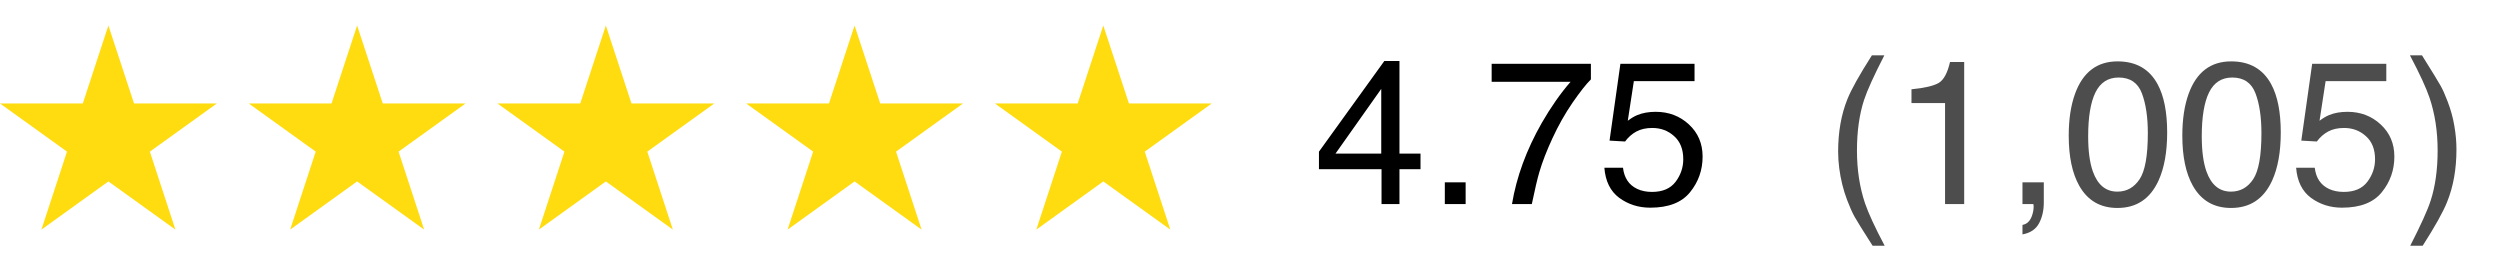
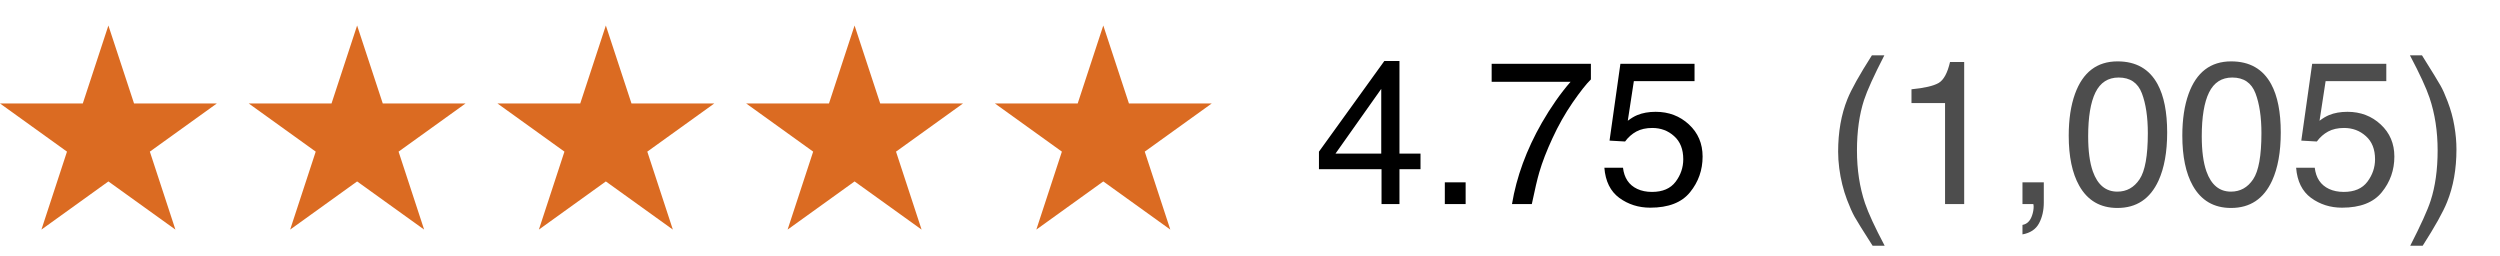
<svg xmlns="http://www.w3.org/2000/svg" width="98" height="10" viewBox="0 0 98 10" fill="none">
-   <path fill-rule="evenodd" clip-rule="evenodd" d="M4.249 1L3.246 4.055L0 4.056L2.626 5.944L1.624 9L4.249 7.112L6.876 9L5.874 5.944L8.5 4.056L5.254 4.055L4.249 1Z" fill="#FFDC0F" />
-   <path fill-rule="evenodd" clip-rule="evenodd" d="M13.999 1L12.996 4.055L9.75 4.056L12.376 5.944L11.374 9L13.999 7.112L16.626 9L15.624 5.944L18.25 4.056L15.004 4.055L13.999 1Z" fill="#FFDC0F" />
-   <path fill-rule="evenodd" clip-rule="evenodd" d="M23.749 1L22.746 4.055L19.5 4.056L22.126 5.944L21.124 9L23.749 7.112L26.376 9L25.374 5.944L28 4.056L24.754 4.055L23.749 1Z" fill="#FFDC0F" />
-   <path fill-rule="evenodd" clip-rule="evenodd" d="M33.499 1L32.496 4.055L29.25 4.056L31.876 5.944L30.874 9L33.499 7.112L36.126 9L35.124 5.944L37.75 4.056L34.504 4.055L33.499 1Z" fill="#FFDC0F" />
-   <path fill-rule="evenodd" clip-rule="evenodd" d="M43.249 1L42.246 4.055L39 4.056L41.626 5.944L40.624 9L43.249 7.112L45.876 9L44.874 5.944L47.5 4.056L44.254 4.055L43.249 1Z" fill="#FFDC0F" />
+   <path fill-rule="evenodd" clip-rule="evenodd" d="M4.249 1L3.246 4.055L0 4.056L2.626 5.944L1.624 9L4.249 7.112L6.876 9L5.874 5.944L8.5 4.056L5.254 4.055L4.249 1Z" fill="#DB6B22" />
+   <path fill-rule="evenodd" clip-rule="evenodd" d="M13.999 1L12.996 4.055L9.75 4.056L12.376 5.944L11.374 9L13.999 7.112L16.626 9L15.624 5.944L18.25 4.056L15.004 4.055L13.999 1Z" fill="#DB6B22" />
+   <path fill-rule="evenodd" clip-rule="evenodd" d="M23.749 1L22.746 4.055L19.5 4.056L22.126 5.944L21.124 9L23.749 7.112L26.376 9L25.374 5.944L28 4.056L24.754 4.055L23.749 1Z" fill="#DB6B22" />
+   <path fill-rule="evenodd" clip-rule="evenodd" d="M33.499 1L32.496 4.055L29.25 4.056L31.876 5.944L30.874 9L33.499 7.112L36.126 9L35.124 5.944L37.75 4.056L34.504 4.055L33.499 1Z" fill="#DB6B22" />
+   <path fill-rule="evenodd" clip-rule="evenodd" d="M43.249 1L42.246 4.055L39 4.056L41.626 5.944L40.624 9L43.249 7.112L45.876 9L44.874 5.944L47.5 4.056L44.254 4.055L43.249 1Z" fill="#DB6B22" />
  <path d="M54.145 6.02V3.484L52.352 6.02H54.145ZM54.156 8V6.633H51.703V5.945L54.266 2.391H54.859V6.02H55.684V6.633H54.859V8H54.156ZM56.637 7.148H57.453V8H56.637V7.148ZM62.363 2.5V3.113C62.184 3.288 61.944 3.591 61.645 4.023C61.348 4.456 61.085 4.922 60.855 5.422C60.629 5.909 60.457 6.353 60.34 6.754C60.264 7.012 60.167 7.427 60.047 8H59.27C59.447 6.932 59.837 5.87 60.441 4.812C60.798 4.193 61.173 3.658 61.566 3.207H58.473V2.5H62.363ZM63.621 6.574C63.668 6.975 63.854 7.253 64.18 7.406C64.346 7.484 64.539 7.523 64.758 7.523C65.174 7.523 65.483 7.391 65.684 7.125C65.884 6.859 65.984 6.565 65.984 6.242C65.984 5.852 65.865 5.549 65.625 5.336C65.388 5.122 65.103 5.016 64.769 5.016C64.527 5.016 64.319 5.062 64.144 5.156C63.973 5.25 63.825 5.38 63.703 5.547L63.094 5.512L63.52 2.5H66.426V3.18H64.047L63.809 4.734C63.939 4.635 64.062 4.561 64.18 4.512C64.388 4.426 64.629 4.383 64.902 4.383C65.415 4.383 65.85 4.548 66.207 4.879C66.564 5.21 66.742 5.629 66.742 6.137C66.742 6.665 66.578 7.132 66.25 7.535C65.924 7.939 65.404 8.141 64.688 8.141C64.232 8.141 63.828 8.013 63.477 7.758C63.128 7.5 62.932 7.105 62.891 6.574H63.621Z" fill="black" />
  <path d="M73.867 2.168C73.458 2.962 73.193 3.547 73.07 3.922C72.885 4.492 72.793 5.151 72.793 5.898C72.793 6.654 72.898 7.344 73.109 7.969C73.24 8.354 73.496 8.909 73.879 9.633H73.406C73.026 9.039 72.79 8.66 72.699 8.496C72.608 8.332 72.509 8.109 72.402 7.828C72.257 7.443 72.155 7.031 72.098 6.594C72.069 6.367 72.055 6.151 72.055 5.945C72.055 5.174 72.176 4.488 72.418 3.887C72.572 3.504 72.892 2.931 73.379 2.168H73.867ZM74.93 4.039V3.5C75.438 3.451 75.792 3.368 75.992 3.254C76.193 3.137 76.342 2.862 76.441 2.43H76.996V8H76.246V4.039H74.93ZM79.281 8.816C79.461 8.785 79.587 8.659 79.66 8.438C79.699 8.32 79.719 8.207 79.719 8.098C79.719 8.079 79.717 8.062 79.715 8.047C79.715 8.034 79.712 8.018 79.707 8H79.281V7.148H80.117V7.938C80.117 8.247 80.055 8.52 79.93 8.754C79.805 8.988 79.588 9.133 79.281 9.188V8.816ZM83.008 2.406C83.732 2.406 84.255 2.704 84.578 3.301C84.828 3.762 84.953 4.393 84.953 5.195C84.953 5.956 84.84 6.585 84.613 7.082C84.285 7.796 83.749 8.152 83.004 8.152C82.332 8.152 81.832 7.861 81.504 7.277C81.231 6.79 81.094 6.137 81.094 5.316C81.094 4.681 81.176 4.135 81.34 3.68C81.647 2.831 82.203 2.406 83.008 2.406ZM83 7.512C83.365 7.512 83.655 7.35 83.871 7.027C84.087 6.704 84.195 6.103 84.195 5.223C84.195 4.587 84.117 4.065 83.961 3.656C83.805 3.245 83.501 3.039 83.051 3.039C82.637 3.039 82.333 3.234 82.141 3.625C81.951 4.013 81.856 4.586 81.856 5.344C81.856 5.914 81.917 6.372 82.039 6.719C82.227 7.247 82.547 7.512 83 7.512ZM87.461 2.406C88.185 2.406 88.708 2.704 89.031 3.301C89.281 3.762 89.406 4.393 89.406 5.195C89.406 5.956 89.293 6.585 89.066 7.082C88.738 7.796 88.202 8.152 87.457 8.152C86.785 8.152 86.285 7.861 85.957 7.277C85.684 6.79 85.547 6.137 85.547 5.316C85.547 4.681 85.629 4.135 85.793 3.68C86.1 2.831 86.656 2.406 87.461 2.406ZM87.453 7.512C87.818 7.512 88.108 7.35 88.324 7.027C88.54 6.704 88.648 6.103 88.648 5.223C88.648 4.587 88.57 4.065 88.414 3.656C88.258 3.245 87.954 3.039 87.504 3.039C87.09 3.039 86.787 3.234 86.594 3.625C86.404 4.013 86.309 4.586 86.309 5.344C86.309 5.914 86.37 6.372 86.492 6.719C86.68 7.247 87 7.512 87.453 7.512ZM90.738 6.574C90.785 6.975 90.971 7.253 91.297 7.406C91.463 7.484 91.656 7.523 91.875 7.523C92.292 7.523 92.6 7.391 92.801 7.125C93.001 6.859 93.102 6.565 93.102 6.242C93.102 5.852 92.982 5.549 92.742 5.336C92.505 5.122 92.22 5.016 91.887 5.016C91.644 5.016 91.436 5.062 91.262 5.156C91.09 5.25 90.943 5.38 90.82 5.547L90.211 5.512L90.637 2.5H93.543V3.18H91.164L90.926 4.734C91.056 4.635 91.18 4.561 91.297 4.512C91.505 4.426 91.746 4.383 92.019 4.383C92.533 4.383 92.967 4.548 93.324 4.879C93.681 5.21 93.859 5.629 93.859 6.137C93.859 6.665 93.695 7.132 93.367 7.535C93.042 7.939 92.521 8.141 91.805 8.141C91.349 8.141 90.945 8.013 90.594 7.758C90.245 7.5 90.049 7.105 90.008 6.574H90.738ZM94.481 9.633C94.894 8.826 95.162 8.237 95.281 7.867C95.463 7.307 95.555 6.651 95.555 5.898C95.555 5.146 95.449 4.457 95.238 3.832C95.108 3.447 94.852 2.892 94.469 2.168H94.941C95.342 2.809 95.585 3.204 95.668 3.355C95.754 3.504 95.846 3.71 95.945 3.973C96.07 4.298 96.159 4.62 96.211 4.938C96.266 5.255 96.293 5.561 96.293 5.855C96.293 6.626 96.171 7.314 95.926 7.918C95.772 8.306 95.453 8.878 94.969 9.633H94.481Z" fill="#4D4D4D" />
</svg>
